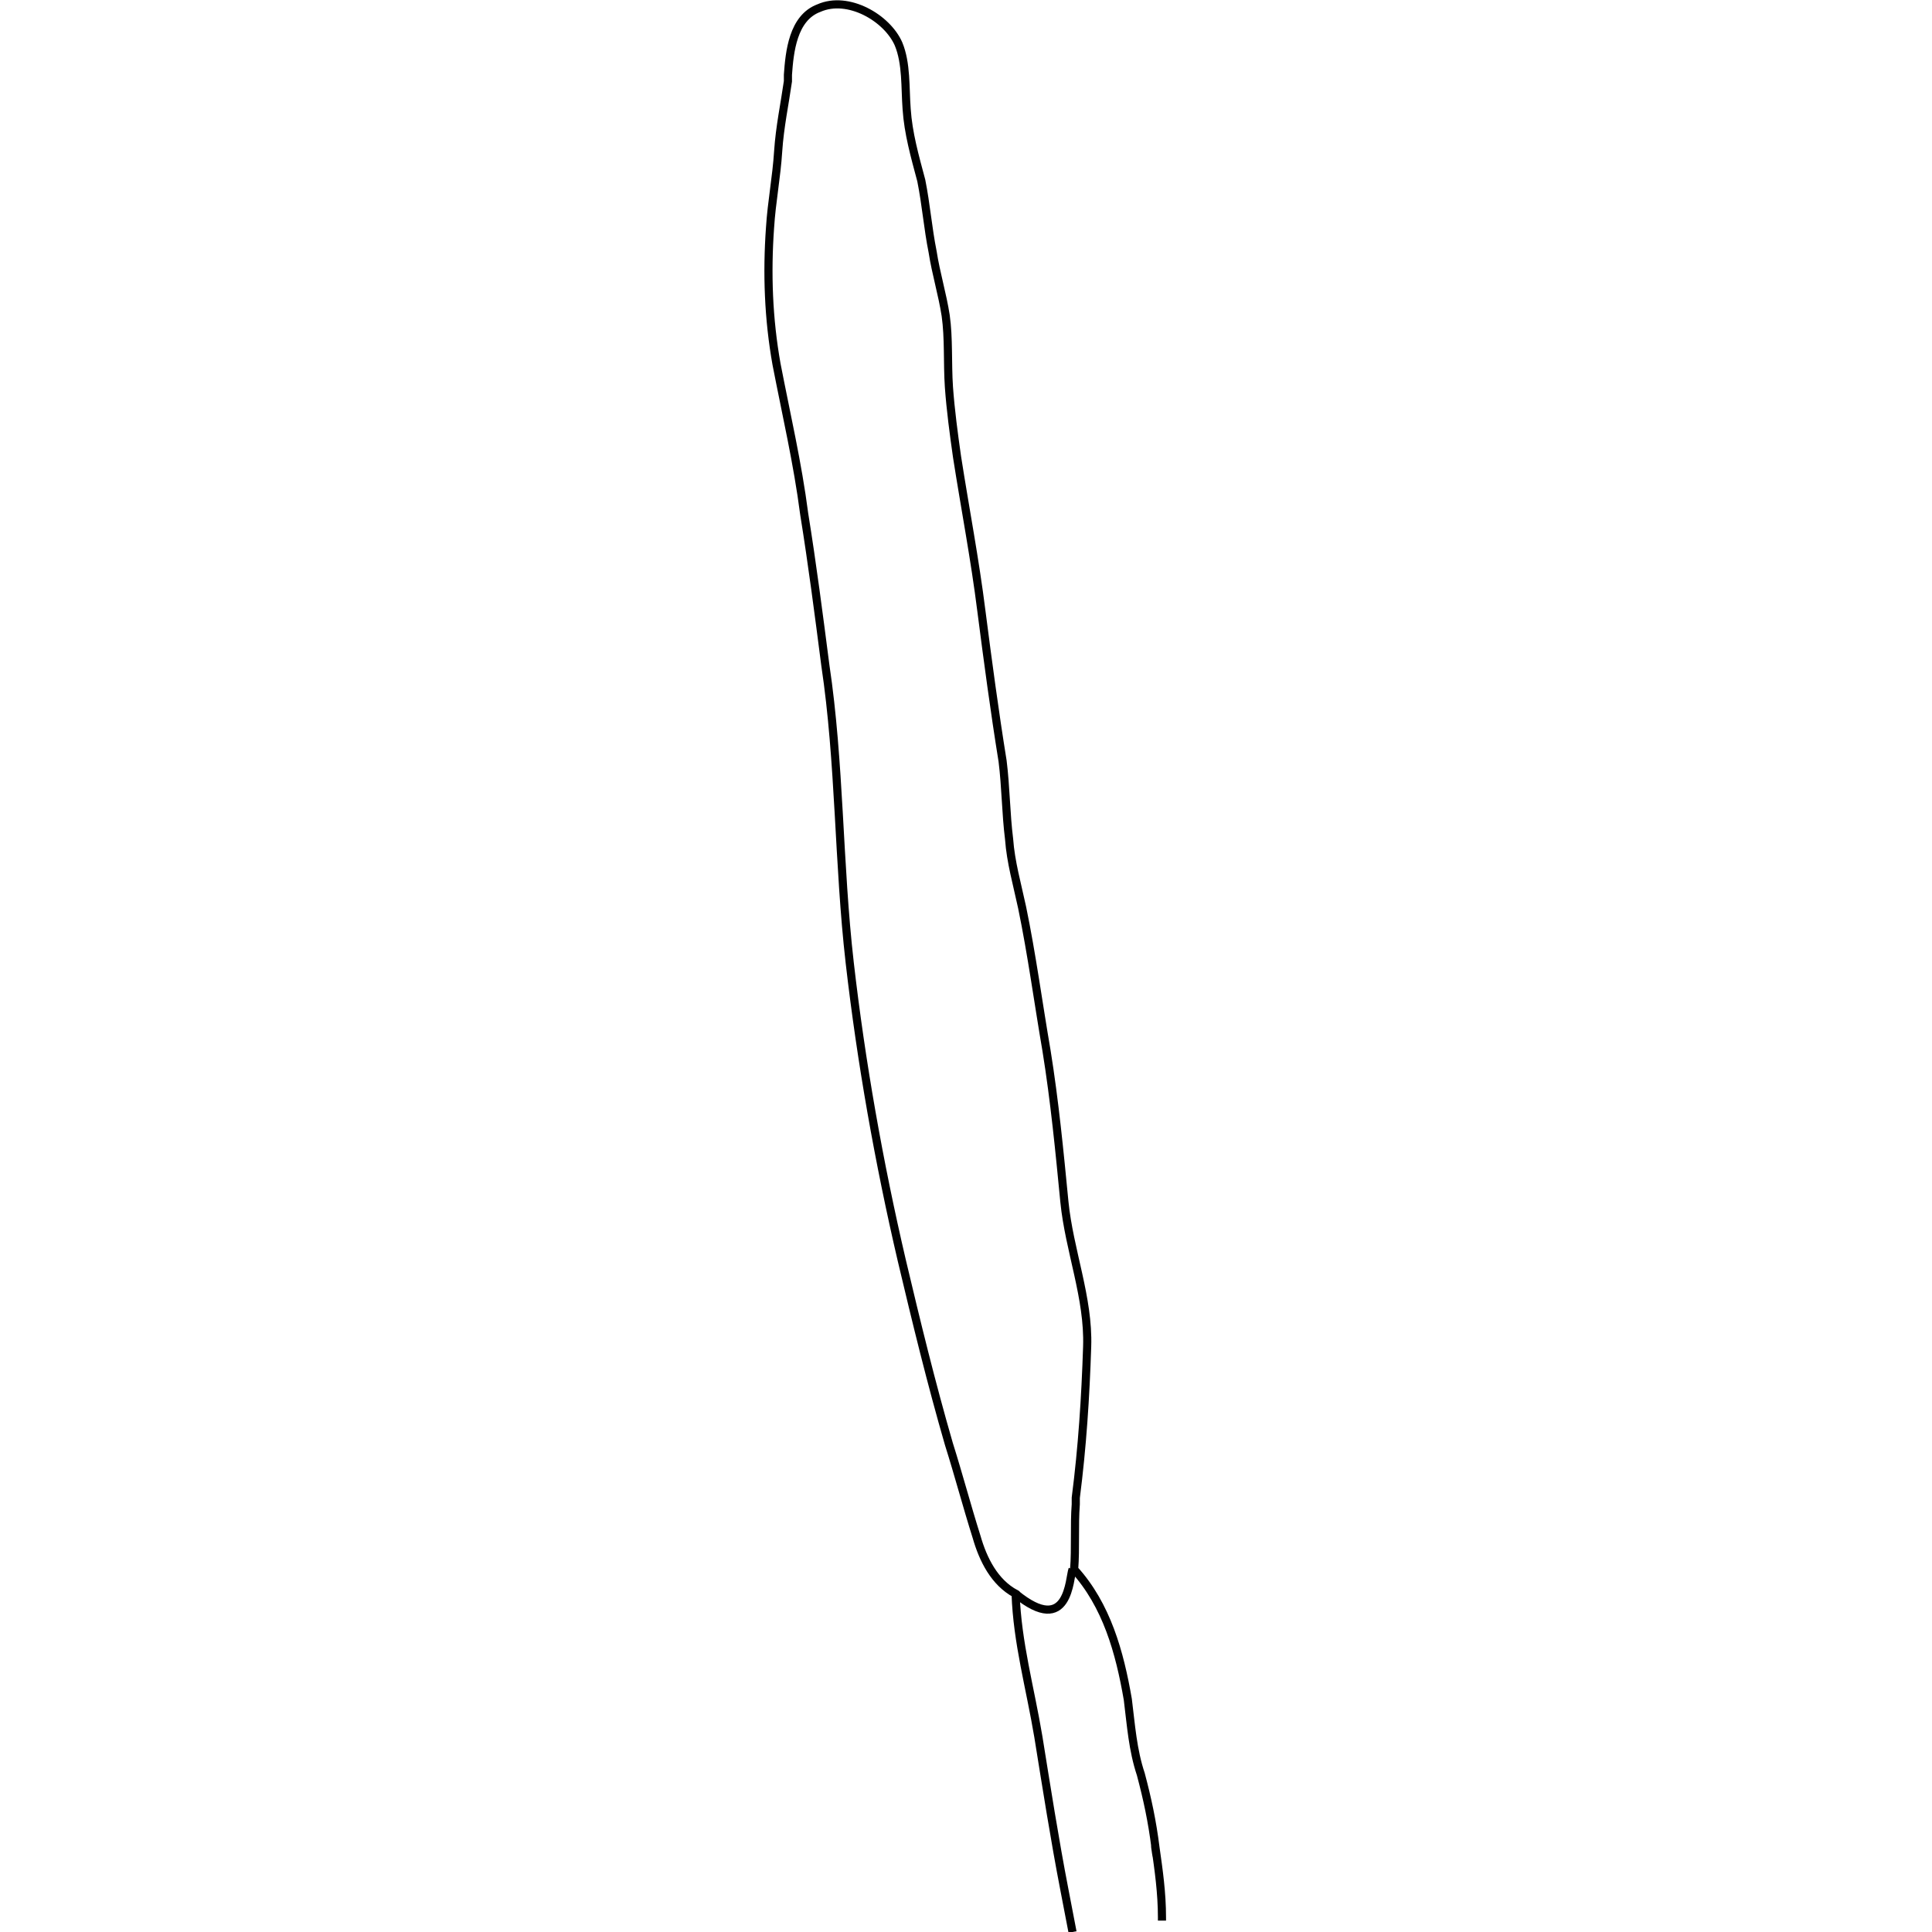
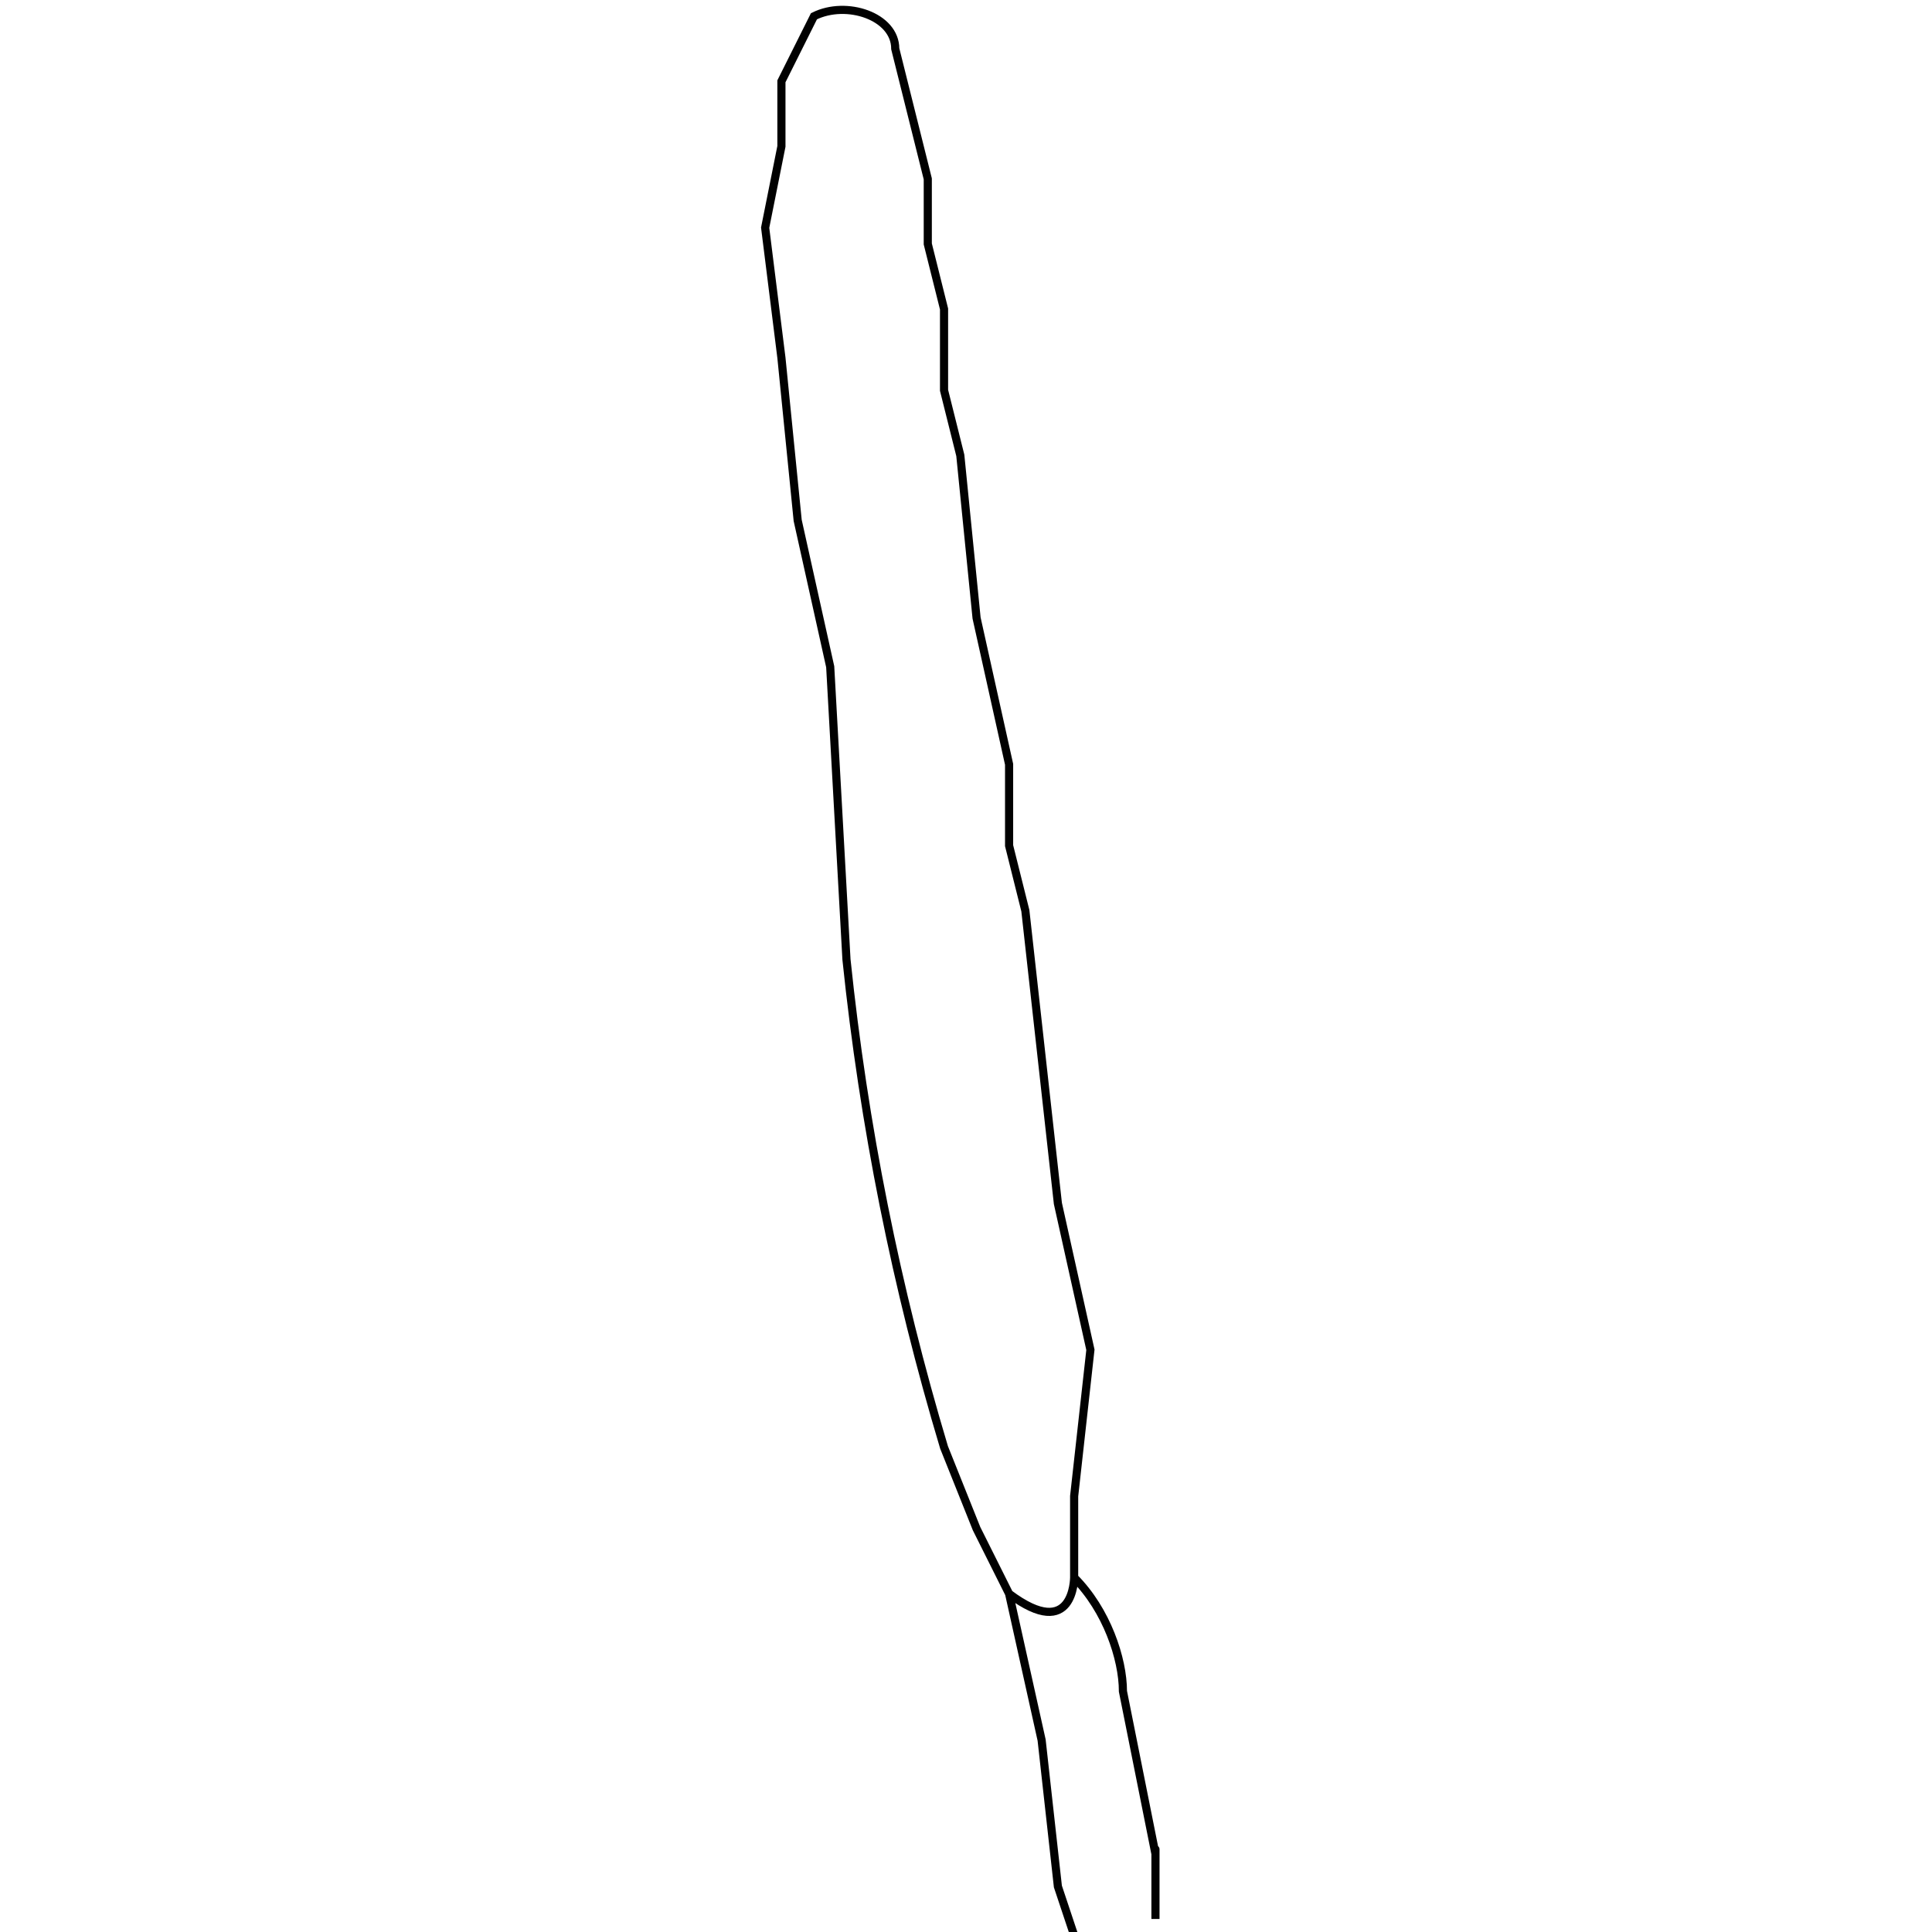
- <svg xmlns="http://www.w3.org/2000/svg" version="1.1" author="Provart Lab - Bio Analytic Resource, University of Toronto" license="CCBY4.0" id="Layer_1" x="0px" y="0px" viewBox="0 0 24.7 118.8" style="enable-background:new 0 0 24.7 118.8;" xml:space="preserve" width="300px" height="300px">
-   <style type="text/css">
- 		.st0 {
- 			fill: none;
- 			stroke: #010101;
- 			stroke-width: 0.5;
- 			stroke-miterlimit: 10;
- 		}
- 	</style>
-   <path class="st0" d="M24.4,118.1v-0.2c0-1.5-0.2-2.9-0.4-4.3c-0.1-0.5,0.2,1.4,0,0c-0.2-1.6-0.5-3-0.9-4.5c-0.5-1.5-0.6-3-0.8-4.6    c-0.5-2.9-1.3-5.8-3.3-8c0.1-1.3,0-2.7,0.1-4l0-0.4c0.4-3.1,0.6-6.2,0.7-9.3c0.1-3-1.1-5.9-1.4-8.9c-0.3-3.1-0.6-6.2-1.1-9.3    c-0.5-2.9-0.9-5.9-1.5-8.8c-0.3-1.4-0.7-2.8-0.8-4.2c-0.2-1.6-0.2-3.2-0.4-4.8c-0.5-3.1-0.9-6.1-1.3-9.2c-0.4-3.2-1-6.3-1.5-9.5    c-0.2-1.4-0.4-2.9-0.5-4.3c-0.1-1.5,0-3-0.2-4.4c-0.2-1.3-0.6-2.6-0.8-3.9c-0.3-1.5-0.4-2.9-0.7-4.4C9.2,9.6,8.8,8.2,8.7,6.7    c-0.1-1.3,0-2.8-0.5-4C7.5,1.1,5.1-0.3,3.3,0.5C1.7,1.1,1.5,3.2,1.4,4.6l0,0.4C1.2,6.4,0.9,7.8,0.8,9.3c-0.1,1.6-0.4,3.1-0.5,4.7    c-0.2,2.8-0.1,5.6,0.4,8.4c0.6,3.1,1.3,6.1,1.7,9.2c0.5,3.1,0.9,6.2,1.3,9.3c0.9,6,0.8,12.2,1.5,18.3C5.9,65.3,7,71.5,8.4,77.5    c0.9,3.8,1.8,7.5,2.9,11.3c0.6,1.9,1.1,3.8,1.7,5.7c0.4,1.4,1.1,2.8,2.4,3.5c0.1,3,0.9,5.8,1.4,8.8c0.5,3.1,1,6.3,1.6,9.4l0.5,2.6    M15.4,98c3.3,2.7,3.3-1,3.5-1.5" />
+ <svg xmlns="http://www.w3.org/2000/svg" version="1.1" id="Layer_1" x="0" y="0" viewBox="0 0 24.7 118.8" style="enable-background:new 0 0 24.7 118.8" xml:space="preserve" width="75" height="75" license="CCBY4.0" author="Provart Lab - Bio Analytic Resource, University of Toronto">
+   <path d="M24 118v-4c0-1 0 1 0 0l-1-5-1-5c0-2-1-5-3-7v-5l1-9-2-9-1-9-1-9-1-4v-5l-2-9-1-10-1-4v-5l-1-4v-4L9 7 8 3c0-2-3-3-5-2L1 5v4l-1 5 1 8 1 10 2 9 1 18a163 163 0 0 0 6 30l2 5 2 4 2 9 1 9 1 3m-4-21c4 3 4-1 4-1" style="fill:none;stroke:#010101;stroke-width:.5;stroke-miterlimit:10" />
</svg>
